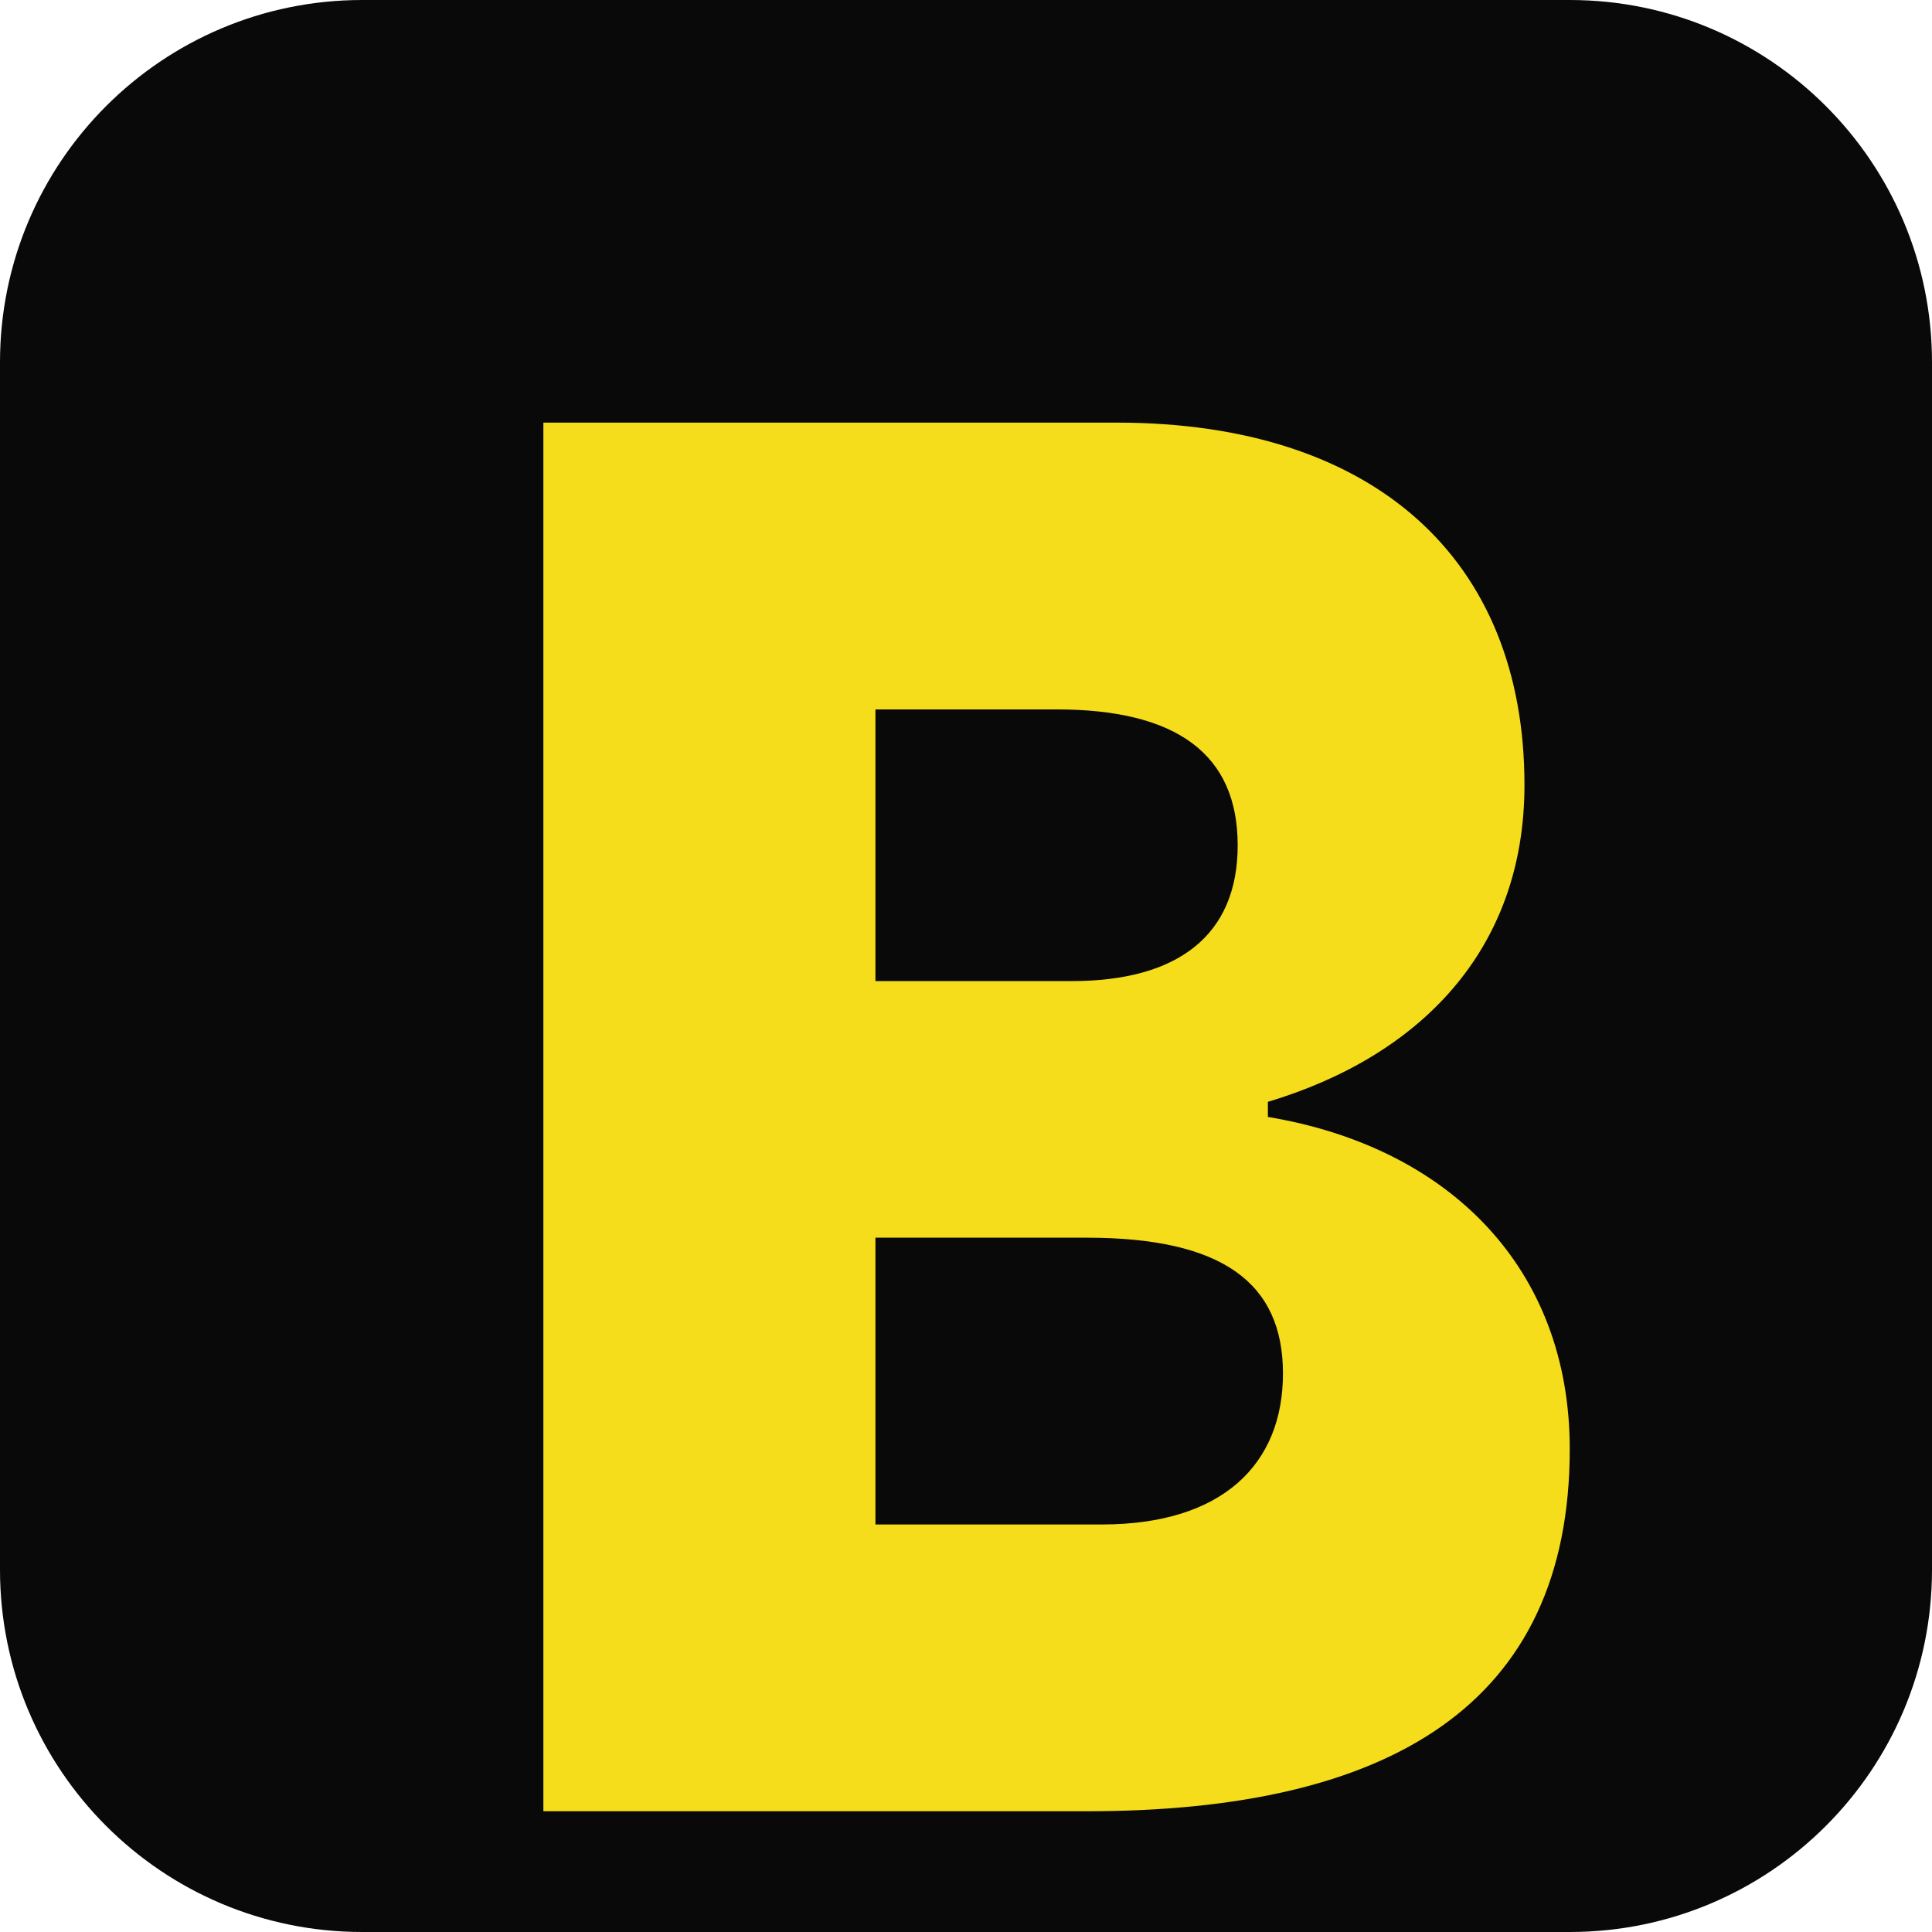
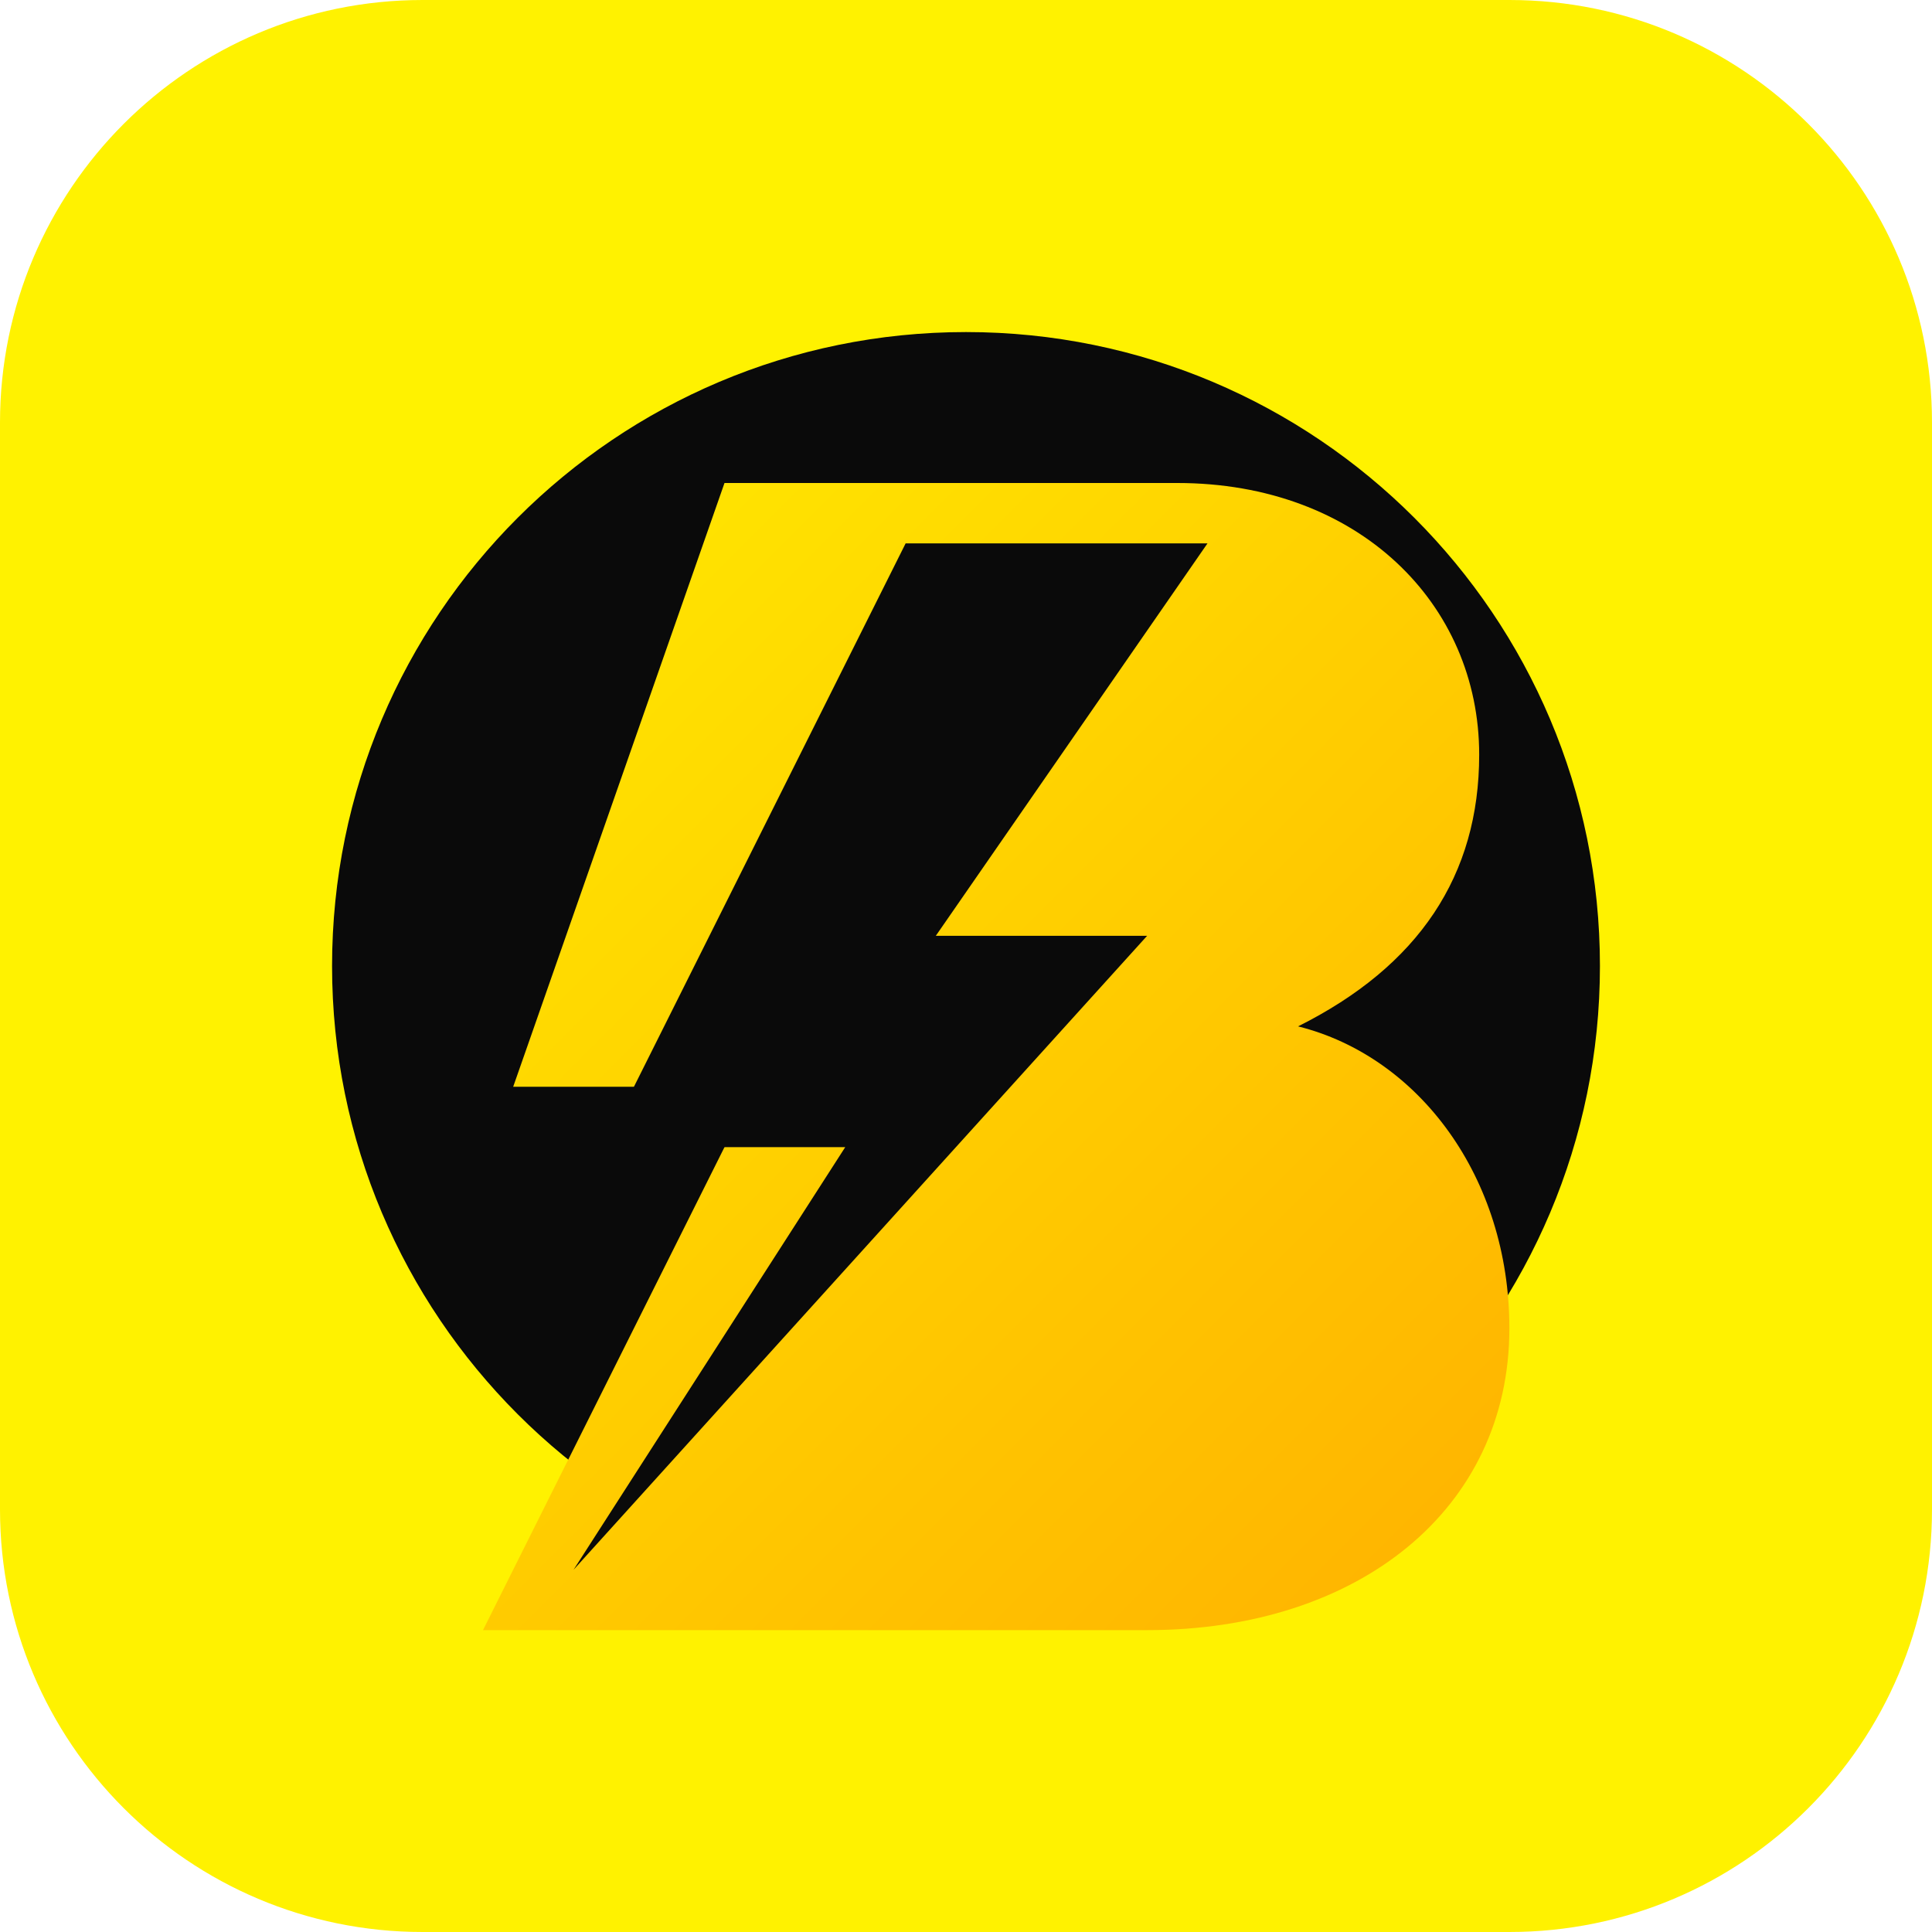
- <svg xmlns="http://www.w3.org/2000/svg" viewBox="0 0 128 128">
-   <rect width="128" height="128" rx="24" fill="#090909" />
-   <path d="M36 28H74C91 28 101 37 101 52C101 63 94 70 84 73V74C96 76 104 84 104 96C104 113 92 120 72 120H36V28ZM58 47V65H71C78 65 82 62 82 56C82 50 78 47 70 47H58ZM58 82V101H73C81 101 85 97 85 91C85 85 81 82 72 82H58Z" fill="#f5dd1b" />
+ <svg xmlns="http://www.w3.org/2000/svg" viewBox="0 0 64 64">
+   <defs>
+     <linearGradient id="believe-favicon-fill" x1="10" y1="10" x2="54" y2="54" gradientUnits="userSpaceOnUse">
+       <stop stop-color="#fff200" />
+       <stop offset="1" stop-color="#ffae00" />
+     </linearGradient>
+   </defs>
+   <rect width="64" height="64" rx="14" fill="#fff200" />
+   <circle cx="32" cy="32" r="21" fill="#0a0a0a" />
+   <path d="M24 16H39C45 16 49 20 49 25C49 29 47 32 43 34C47 35 50 39 50 44C50 50 45 54 38 54H16L25 36H17L24 16Z" fill="url(#believe-favicon-fill)" />
+   <path d="M30 18L20 38H28L19 52L38 31H31L40 18H30Z" fill="#0a0a0a" />
</svg>
